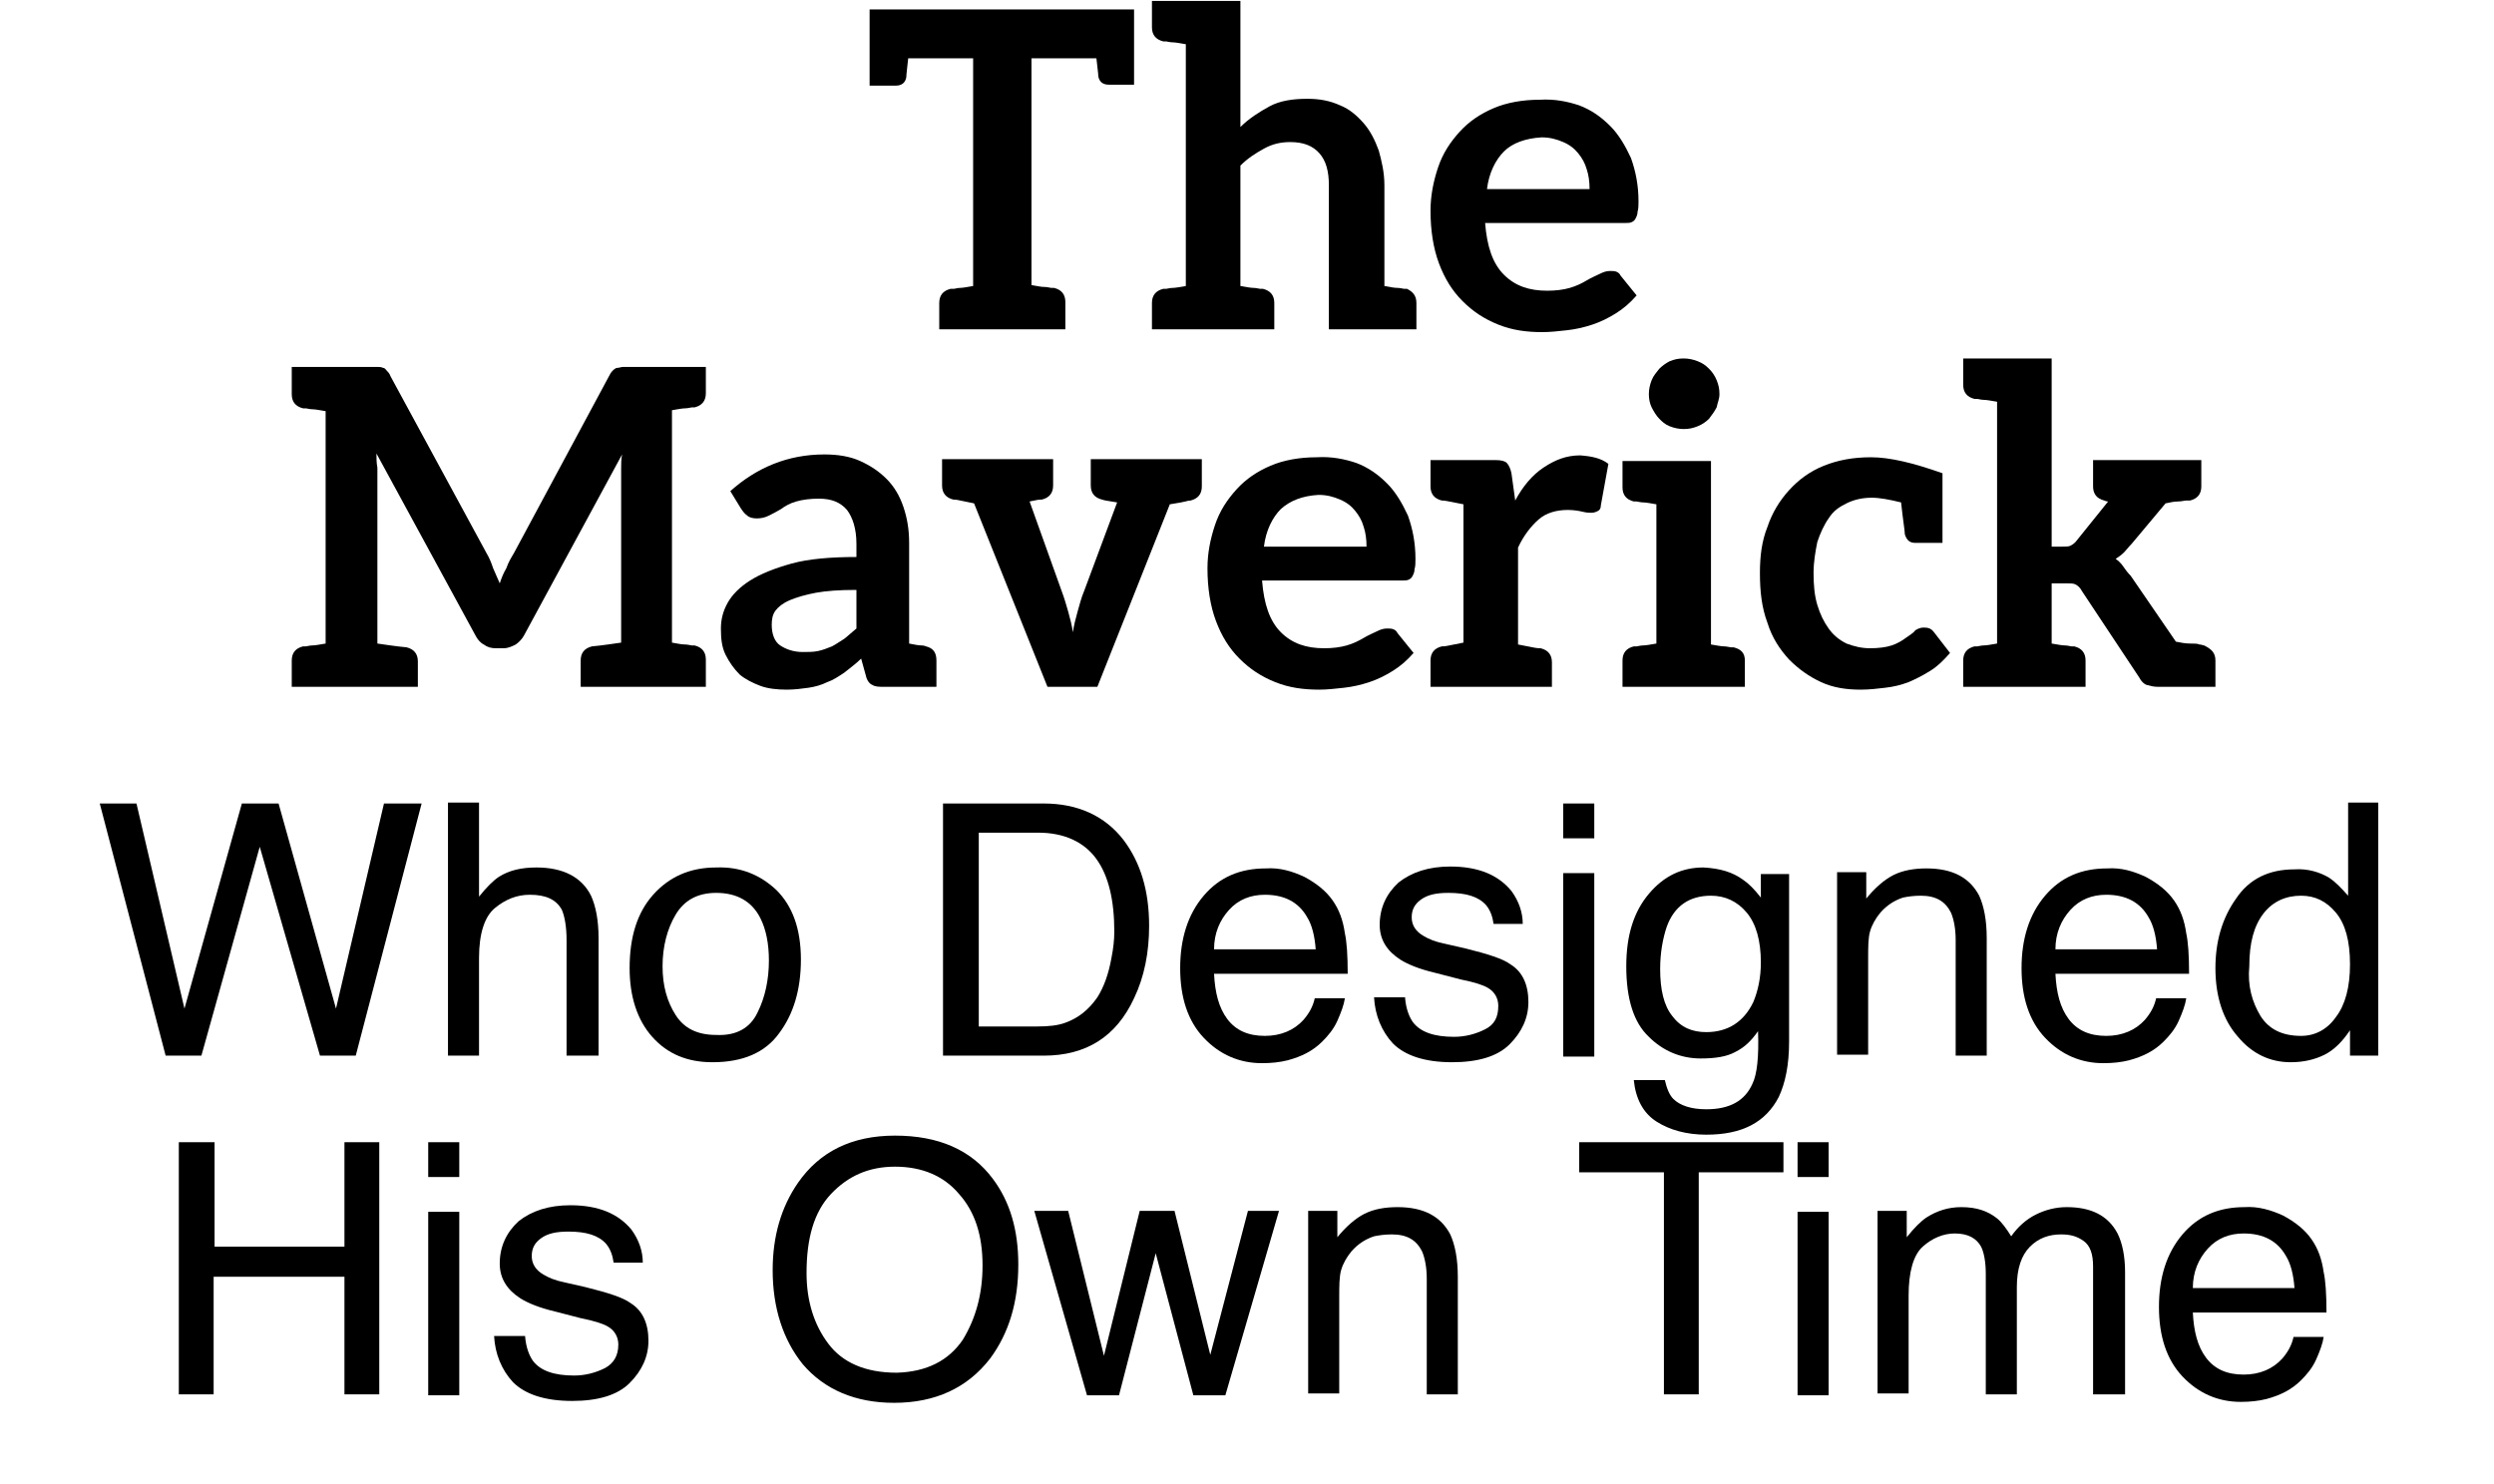
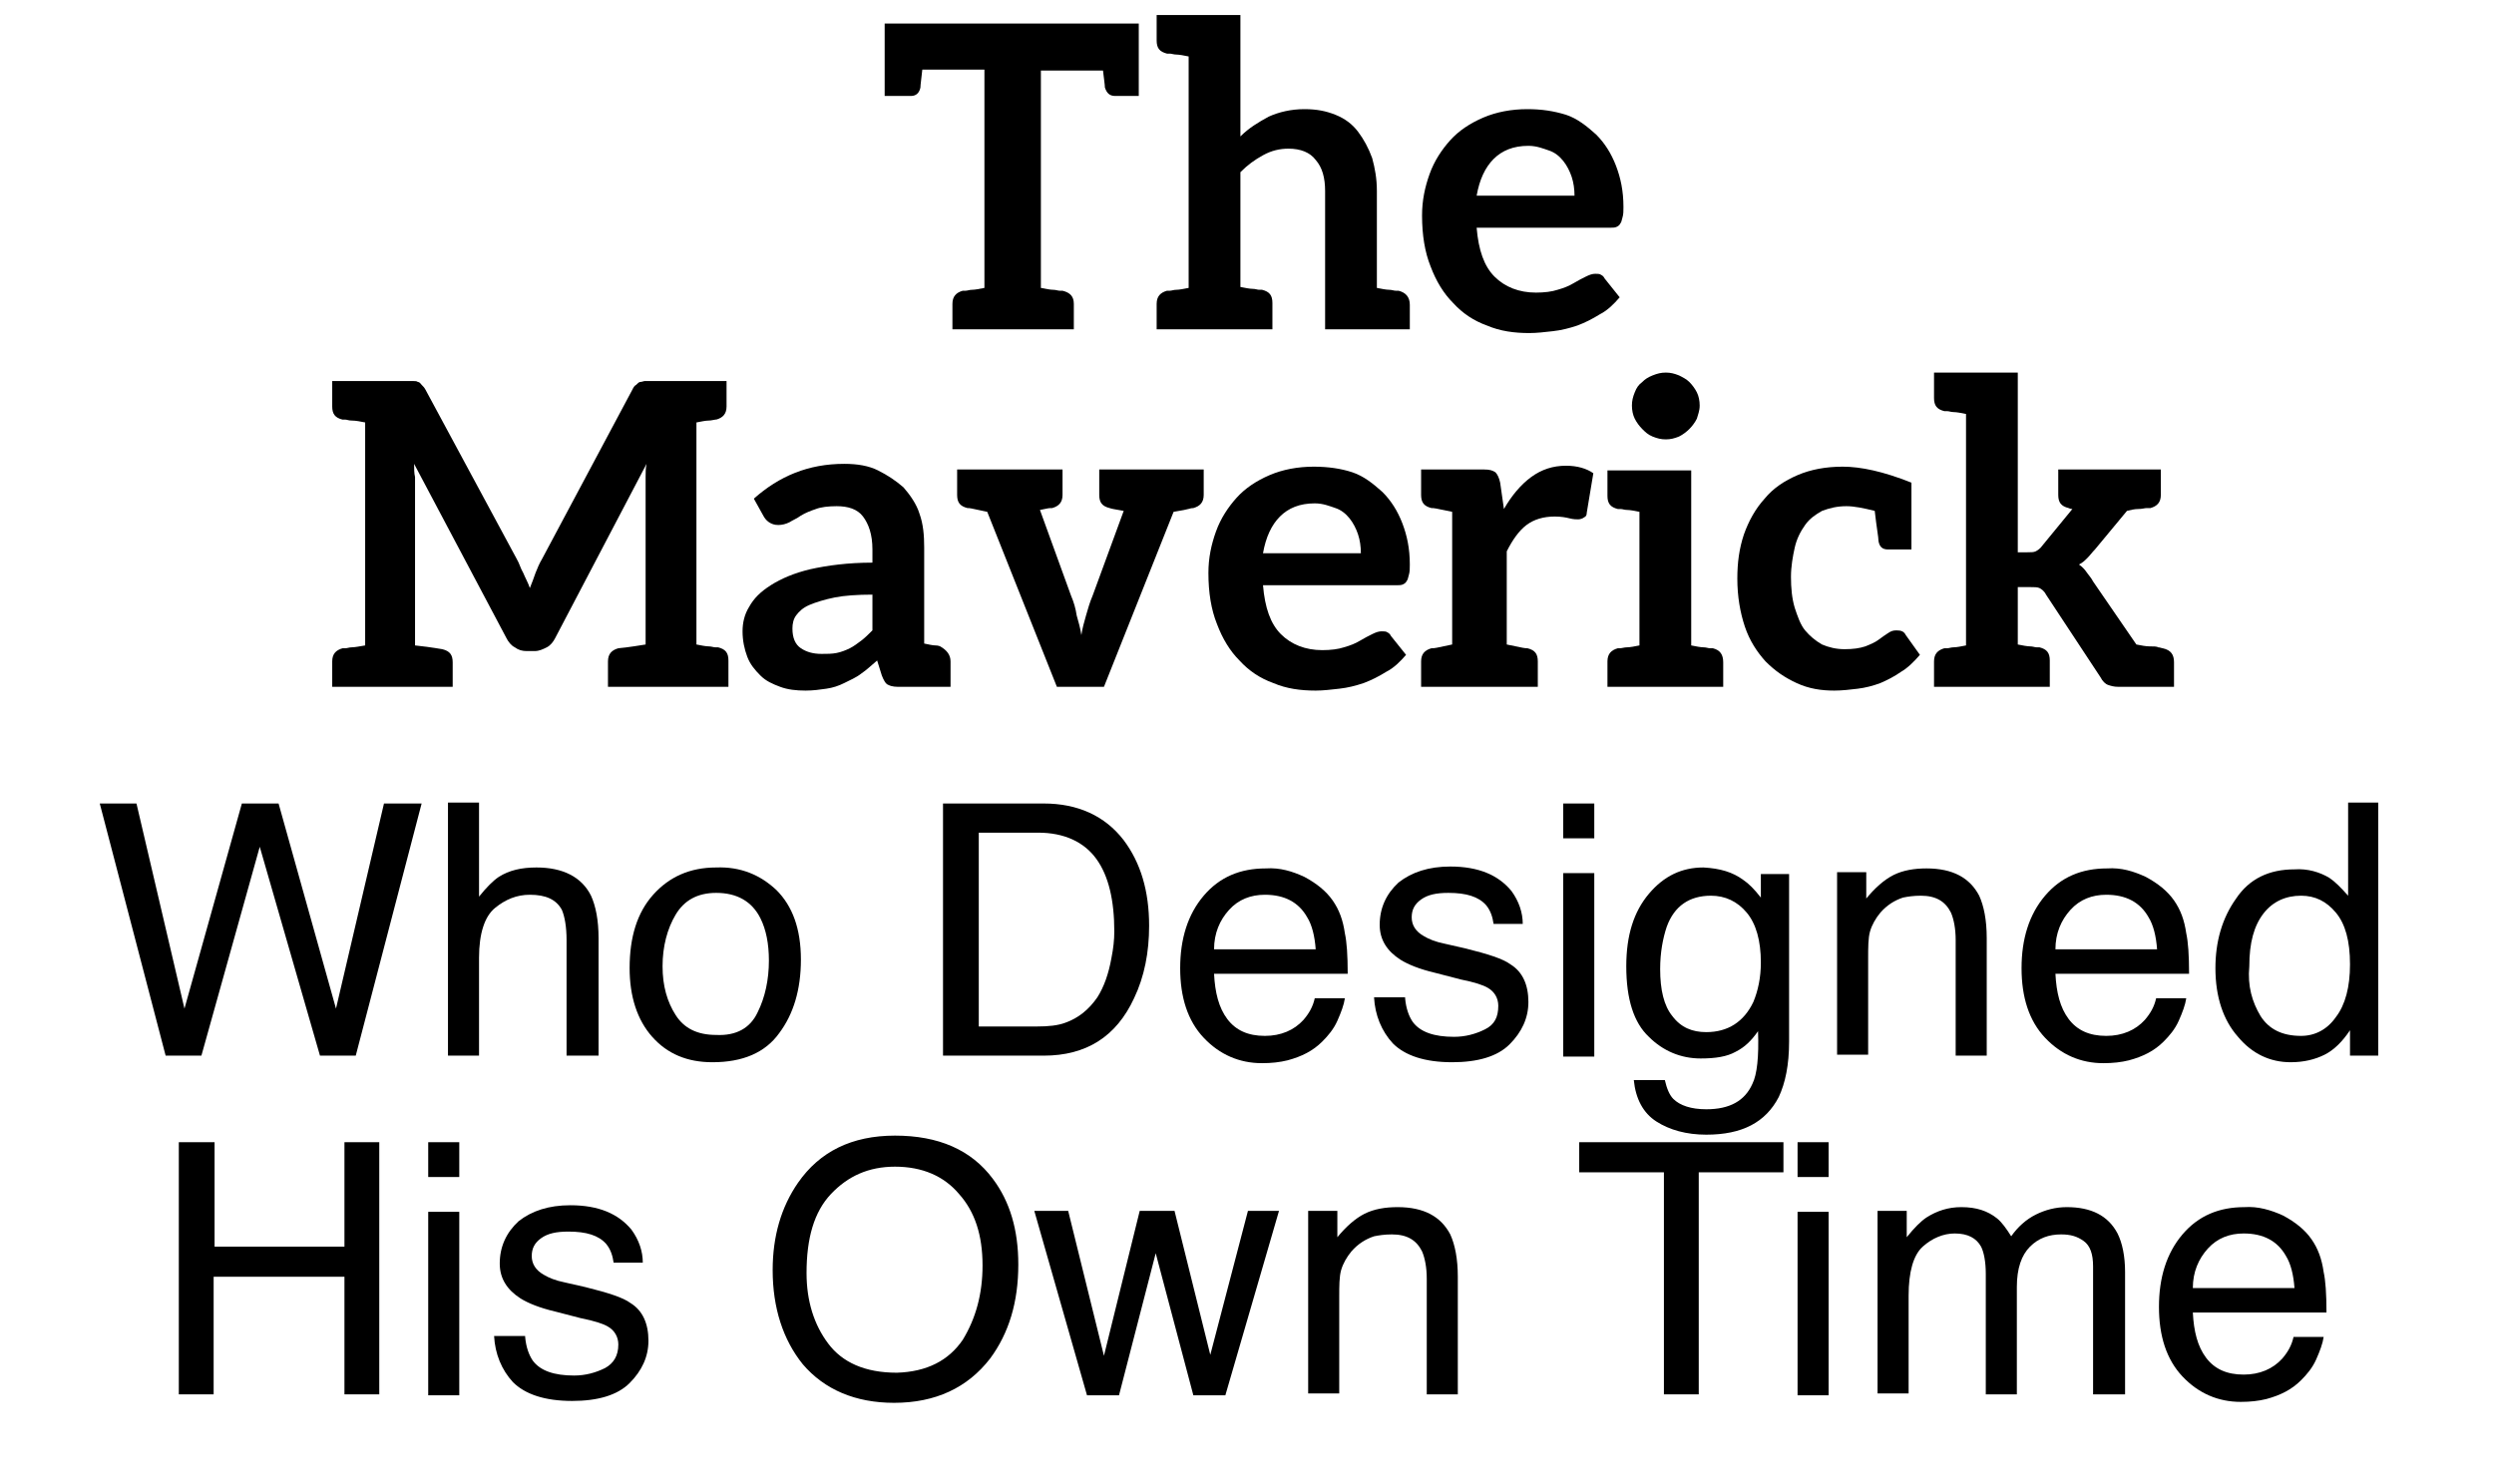
<svg xmlns="http://www.w3.org/2000/svg" version="1.1" id="Layer_1" x="0px" y="0px" viewBox="0 0 265 157.7" style="enable-background:new 0 0 265 157.7;" xml:space="preserve">
  <g>
    <path d="M14.5,85.4l5.1,21.8l6.1-21.8h3.9l6.1,21.8l5.1-21.8h4l-7,26.8h-3.8L27.6,90l-6.2,22.2h-3.8l-7-26.8H14.5z" />
    <path d="M47.6,85.3h3.3v10c0.8-1,1.5-1.7,2.1-2.1c1.1-0.7,2.4-1,4-1c2.8,0,4.8,1,5.8,3c0.5,1.1,0.8,2.6,0.8,4.5v12.5h-3.4V99.9   c0-1.4-0.2-2.5-0.5-3.2c-0.6-1.1-1.7-1.6-3.4-1.6c-1.4,0-2.6,0.5-3.7,1.4s-1.7,2.7-1.7,5.3v10.4h-3.3V85.3z" />
    <path d="M82.5,94.6c1.7,1.7,2.6,4.1,2.6,7.4c0,3.2-0.8,5.8-2.3,7.8c-1.5,2.1-3.9,3.1-7.1,3.1c-2.7,0-4.8-0.9-6.4-2.7   c-1.6-1.8-2.4-4.3-2.4-7.3c0-3.3,0.8-5.9,2.5-7.8c1.7-1.9,3.9-2.9,6.7-2.9C78.7,92.1,80.8,93,82.5,94.6z M80.5,107.6   c0.8-1.6,1.2-3.5,1.2-5.5c0-1.8-0.3-3.3-0.9-4.5c-0.9-1.8-2.5-2.7-4.7-2.7c-2,0-3.4,0.8-4.3,2.3c-0.9,1.5-1.4,3.4-1.4,5.5   c0,2.1,0.5,3.8,1.4,5.2c0.9,1.4,2.3,2.1,4.3,2.1C78.2,110.1,79.7,109.3,80.5,107.6z" />
    <path d="M100.2,85.4h10.7c3.6,0,6.5,1.3,8.5,3.9c1.8,2.4,2.7,5.4,2.7,9.1c0,2.8-0.5,5.4-1.6,7.7c-1.9,4.1-5.1,6.1-9.6,6.1h-10.7   V85.4z M110.2,109.1c1.2,0,2.2-0.1,3-0.4c1.4-0.5,2.5-1.4,3.4-2.7c0.7-1.1,1.2-2.5,1.5-4.2c0.2-1,0.3-1.9,0.3-2.8   c0-3.3-0.6-5.9-1.9-7.7c-1.3-1.8-3.4-2.8-6.2-2.8h-6.3v20.6H110.2z" />
    <path d="M138.6,93.2c1.3,0.7,2.3,1.5,3,2.5c0.7,1,1.1,2.1,1.3,3.5c0.2,0.9,0.3,2.3,0.3,4.3H129c0.1,2,0.5,3.6,1.4,4.8   c0.9,1.2,2.2,1.8,4,1.8c1.7,0,3.1-0.6,4.1-1.7c0.6-0.7,1-1.4,1.2-2.3h3.2c-0.1,0.7-0.4,1.5-0.8,2.4s-1,1.6-1.6,2.2   c-1,1-2.2,1.6-3.7,2c-0.8,0.2-1.7,0.3-2.7,0.3c-2.4,0-4.5-0.9-6.2-2.7s-2.5-4.3-2.5-7.4c0-3.1,0.8-5.7,2.5-7.7   c1.7-2,3.9-2.9,6.6-2.9C136,92.2,137.3,92.6,138.6,93.2z M139.8,100.9c-0.1-1.4-0.4-2.6-0.9-3.4c-0.9-1.6-2.4-2.4-4.5-2.4   c-1.5,0-2.8,0.5-3.8,1.6c-1,1.1-1.6,2.5-1.6,4.2H139.8z" />
    <path d="M149.3,106.1c0.1,1.1,0.4,1.9,0.8,2.5c0.8,1.1,2.3,1.6,4.4,1.6c1.2,0,2.3-0.3,3.3-0.8s1.4-1.3,1.4-2.5   c0-0.8-0.4-1.5-1.1-1.9c-0.5-0.3-1.4-0.6-2.9-0.9l-2.7-0.7c-1.7-0.4-2.9-0.9-3.7-1.4c-1.4-0.9-2.2-2.1-2.2-3.7c0-1.8,0.7-3.3,2-4.5   c1.4-1.1,3.2-1.7,5.5-1.7c3,0,5.1,0.9,6.5,2.6c0.8,1.1,1.2,2.3,1.2,3.5h-3.1c-0.1-0.7-0.3-1.4-0.8-2c-0.8-0.9-2.1-1.3-4-1.3   c-1.3,0-2.2,0.2-2.9,0.7s-1,1.1-1,1.9c0,0.8,0.4,1.5,1.3,2c0.5,0.3,1.2,0.6,2.2,0.8l2.2,0.5c2.4,0.6,4,1.1,4.8,1.7   c1.3,0.8,1.9,2.2,1.9,4c0,1.7-0.7,3.2-2,4.5c-1.3,1.3-3.4,1.9-6.1,1.9c-2.9,0-5-0.7-6.3-2c-1.2-1.3-1.9-3-2-4.9H149.3z" />
    <path d="M166.1,85.4h3.3v3.7h-3.3V85.4z M166.1,92.8h3.3v19.5h-3.3V92.8z" />
    <path d="M185.2,93.5c0.6,0.4,1.2,1,1.9,1.9v-2.5h3v17.8c0,2.5-0.4,4.4-1.1,5.9c-1.4,2.7-3.9,4-7.7,4c-2.1,0-3.9-0.5-5.3-1.4   c-1.4-0.9-2.2-2.4-2.4-4.4h3.3c0.2,0.9,0.5,1.6,0.9,2c0.7,0.7,1.9,1.1,3.5,1.1c2.5,0,4.1-0.9,4.9-2.7c0.5-1,0.7-2.9,0.6-5.6   c-0.7,1-1.4,1.7-2.4,2.2c-0.9,0.5-2.1,0.7-3.7,0.7c-2.1,0-4-0.8-5.5-2.3c-1.6-1.5-2.4-4-2.4-7.5c0-3.3,0.8-5.8,2.4-7.7   s3.5-2.8,5.8-2.8C182.8,92.3,184.1,92.7,185.2,93.5z M185.6,97c-1-1.2-2.3-1.8-3.8-1.8c-2.3,0-3.9,1.1-4.7,3.3   c-0.4,1.2-0.7,2.7-0.7,4.5c0,2.2,0.4,3.9,1.3,5c0.9,1.2,2.1,1.7,3.6,1.7c2.3,0,4-1.1,5-3.2c0.5-1.2,0.8-2.6,0.8-4.2   C187.1,100,186.6,98.2,185.6,97z" />
    <path d="M195.2,92.7h3.1v2.8c0.9-1.1,1.9-2,2.9-2.5c1-0.5,2.2-0.7,3.5-0.7c2.8,0,4.6,1,5.6,2.9c0.5,1.1,0.8,2.6,0.8,4.5v12.5h-3.3   V99.9c0-1.2-0.2-2.2-0.5-2.9c-0.6-1.2-1.6-1.8-3.2-1.8c-0.8,0-1.4,0.1-1.9,0.2c-0.9,0.3-1.7,0.8-2.4,1.6c-0.5,0.6-0.9,1.3-1.1,2   c-0.2,0.7-0.2,1.7-0.2,2.9v10.2h-3.3V92.7z" />
    <path d="M228,93.2c1.3,0.7,2.3,1.5,3,2.5c0.7,1,1.1,2.1,1.3,3.5c0.2,0.9,0.3,2.3,0.3,4.3h-14.2c0.1,2,0.5,3.6,1.4,4.8   c0.9,1.2,2.2,1.8,4,1.8c1.7,0,3.1-0.6,4.1-1.7c0.6-0.7,1-1.4,1.2-2.3h3.2c-0.1,0.7-0.4,1.5-0.8,2.4s-1,1.6-1.6,2.2   c-1,1-2.2,1.6-3.7,2c-0.8,0.2-1.7,0.3-2.7,0.3c-2.4,0-4.5-0.9-6.2-2.7c-1.7-1.8-2.5-4.3-2.5-7.4c0-3.1,0.8-5.7,2.5-7.7   c1.7-2,3.9-2.9,6.6-2.9C225.4,92.2,226.7,92.6,228,93.2z M229.2,100.9c-0.1-1.4-0.4-2.6-0.9-3.4c-0.9-1.6-2.4-2.4-4.5-2.4   c-1.5,0-2.8,0.5-3.8,1.6c-1,1.1-1.6,2.5-1.6,4.2H229.2z" />
    <path d="M247.5,93.3c0.6,0.4,1.2,1,2,1.9v-9.9h3.2v26.9h-3v-2.7c-0.8,1.2-1.7,2.1-2.7,2.6c-1,0.5-2.2,0.8-3.6,0.8   c-2.2,0-4.1-0.9-5.6-2.7c-1.6-1.8-2.4-4.3-2.4-7.3c0-2.8,0.7-5.3,2.2-7.4c1.4-2.1,3.5-3.1,6.2-3.1   C245.2,92.3,246.5,92.7,247.5,93.3z M240.2,108c0.9,1.4,2.3,2.1,4.3,2.1c1.5,0,2.8-0.7,3.7-2c1-1.3,1.5-3.2,1.5-5.6   c0-2.5-0.5-4.3-1.5-5.5c-1-1.2-2.2-1.8-3.7-1.8c-1.6,0-3,0.6-4,1.9c-1,1.3-1.5,3.1-1.5,5.6C238.8,104.8,239.3,106.5,240.2,108z" />
    <path d="M19.1,121.4h3.7v11.1h13.8v-11.1h3.7v26.8h-3.7v-12.5H22.7v12.5h-3.7V121.4z" />
    <path d="M45.5,121.4h3.3v3.7h-3.3V121.4z M45.5,128.8h3.3v19.5h-3.3V128.8z" />
    <path d="M55.8,142.1c0.1,1.1,0.4,1.9,0.8,2.5c0.8,1.1,2.3,1.6,4.4,1.6c1.2,0,2.3-0.3,3.3-0.8c0.9-0.5,1.4-1.3,1.4-2.5   c0-0.8-0.4-1.5-1.1-1.9c-0.5-0.3-1.4-0.6-2.9-0.9l-2.7-0.7c-1.7-0.4-2.9-0.9-3.7-1.4c-1.4-0.9-2.2-2.1-2.2-3.7c0-1.8,0.7-3.3,2-4.5   c1.4-1.1,3.2-1.7,5.5-1.7c3,0,5.1,0.9,6.5,2.6c0.8,1.1,1.2,2.3,1.2,3.5h-3.1c-0.1-0.7-0.3-1.4-0.8-2c-0.8-0.9-2.1-1.3-4-1.3   c-1.3,0-2.2,0.2-2.9,0.7c-0.7,0.5-1,1.1-1,1.9c0,0.8,0.4,1.5,1.3,2c0.5,0.3,1.2,0.6,2.2,0.8l2.2,0.5c2.4,0.6,4,1.1,4.8,1.7   c1.3,0.8,1.9,2.2,1.9,4c0,1.7-0.7,3.2-2,4.5s-3.4,1.9-6.1,1.9c-2.9,0-5-0.7-6.3-2c-1.2-1.3-1.9-3-2-4.9H55.8z" />
    <path d="M105.5,125.3c1.8,2.4,2.7,5.4,2.7,9.1c0,4-1,7.3-3,10c-2.4,3.1-5.8,4.7-10.2,4.7c-4.1,0-7.4-1.4-9.7-4.1   c-2.1-2.6-3.2-6-3.2-10c0-3.6,0.9-6.7,2.7-9.3c2.3-3.3,5.7-5,10.3-5C99.7,120.7,103.2,122.2,105.5,125.3z M102.3,142.4   c1.4-2.3,2.1-4.9,2.1-7.9c0-3.2-0.8-5.7-2.5-7.6c-1.6-1.9-3.9-2.9-6.8-2.9c-2.8,0-5,1-6.8,2.9c-1.8,1.9-2.6,4.7-2.6,8.4   c0,3,0.8,5.5,2.3,7.5c1.5,2,3.9,3.1,7.3,3.1C98.5,145.8,100.8,144.6,102.3,142.4z" />
    <path d="M113.5,128.7l3.8,15.4l3.8-15.4h3.7l3.8,15.3l4-15.3h3.3l-5.7,19.6h-3.4l-4-15.1l-3.9,15.1h-3.4l-5.6-19.6H113.5z" />
    <path d="M139,128.7h3.1v2.8c0.9-1.1,1.9-2,2.9-2.5c1-0.5,2.2-0.7,3.5-0.7c2.8,0,4.6,1,5.6,2.9c0.5,1.1,0.8,2.6,0.8,4.5v12.5h-3.3   v-12.3c0-1.2-0.2-2.2-0.5-2.9c-0.6-1.2-1.6-1.8-3.2-1.8c-0.8,0-1.4,0.1-1.9,0.2c-0.9,0.3-1.7,0.8-2.4,1.6c-0.5,0.6-0.9,1.3-1.1,2   c-0.2,0.7-0.2,1.7-0.2,2.9v10.2H139V128.7z" />
    <path d="M189.5,121.4v3.2h-9v23.6h-3.7v-23.6h-9v-3.2H189.5z" />
    <path d="M191,121.4h3.3v3.7H191V121.4z M191,128.8h3.3v19.5H191V128.8z" />
    <path d="M199.3,128.7h3.3v2.8c0.8-1,1.5-1.7,2.1-2.1c1.1-0.7,2.3-1.1,3.7-1.1c1.6,0,2.8,0.4,3.8,1.2c0.5,0.4,1,1.1,1.5,1.9   c0.7-1,1.6-1.8,2.6-2.3c1-0.5,2.1-0.8,3.3-0.8c2.6,0,4.4,0.9,5.4,2.8c0.5,1,0.8,2.4,0.8,4.1v13h-3.4v-13.6c0-1.3-0.3-2.2-1-2.7   c-0.7-0.5-1.4-0.7-2.4-0.7c-1.3,0-2.4,0.4-3.3,1.3c-0.9,0.9-1.4,2.3-1.4,4.3v11.4h-3.3v-12.8c0-1.3-0.2-2.3-0.5-2.9   c-0.5-0.9-1.4-1.4-2.8-1.4c-1.2,0-2.4,0.5-3.4,1.4s-1.5,2.7-1.5,5.2v10.4h-3.3V128.7z" />
    <path d="M242.6,129.2c1.3,0.7,2.3,1.5,3,2.5c0.7,1,1.1,2.1,1.3,3.5c0.2,0.9,0.3,2.3,0.3,4.3h-14.2c0.1,2,0.5,3.6,1.4,4.8   c0.9,1.2,2.2,1.8,4,1.8c1.7,0,3.1-0.6,4.1-1.7c0.6-0.7,1-1.4,1.2-2.3h3.2c-0.1,0.7-0.4,1.5-0.8,2.4s-1,1.6-1.6,2.2   c-1,1-2.2,1.6-3.7,2c-0.8,0.2-1.7,0.3-2.7,0.3c-2.4,0-4.5-0.9-6.2-2.7c-1.7-1.8-2.5-4.3-2.5-7.4c0-3.1,0.8-5.7,2.5-7.7   c1.7-2,3.9-2.9,6.6-2.9C239.9,128.2,241.3,128.6,242.6,129.2z M243.8,136.9c-0.1-1.4-0.4-2.6-0.9-3.4c-0.9-1.6-2.4-2.4-4.5-2.4   c-1.5,0-2.8,0.5-3.8,1.6c-1,1.1-1.6,2.5-1.6,4.2H243.8z" />
  </g>
  <g>
    <g>
-       <path d="M120.5,1v8h-0.2h-0.6h-1.9c-0.6,0-1-0.3-1.1-0.9c0-0.3-0.1-0.9-0.2-1.9h-6.9v24.1c0.6,0.1,1,0.2,1.4,0.2    c0.3,0,0.6,0.1,0.7,0.1s0.2,0,0.3,0c0.8,0.2,1.2,0.7,1.2,1.5V35h-3.6h-6.3h-3.5v-2.8c0-0.8,0.4-1.3,1.2-1.5c0,0,0.1,0,0.3,0    s0.4-0.1,0.7-0.1c0.3,0,0.8-0.1,1.4-0.2V6.2h-6.9c-0.1,1-0.2,1.7-0.2,2c-0.1,0.6-0.5,0.9-1.1,0.9h-2h-0.6h-0.2V1H93h0h26.7H120.5z    " />
-       <path d="M150.5,32.2V35H147h-5.8V19.7c0-1.5-0.3-2.6-1-3.4c-0.7-0.8-1.7-1.2-3.1-1.2c-1,0-1.9,0.2-2.8,0.7c-0.9,0.5-1.7,1-2.5,1.8    v12.8c0.6,0.1,1.1,0.2,1.4,0.2c0.3,0,0.6,0.1,0.7,0.1c0.1,0,0.2,0,0.3,0c0.8,0.2,1.2,0.7,1.2,1.5V35h-3.6H126h-3.6v-2.8    c0-0.8,0.4-1.3,1.2-1.5c0,0,0.1,0,0.3,0c0.1,0,0.4-0.1,0.7-0.1c0.3,0,0.8-0.1,1.4-0.2V4.7c-0.6-0.1-1.1-0.2-1.4-0.2    s-0.6-0.1-0.7-0.1c-0.1,0-0.2,0-0.3,0c-0.8-0.2-1.2-0.7-1.2-1.5V0.1h3.6h5.8v13.4c0.9-0.9,2-1.6,3.1-2.2c1.1-0.6,2.5-0.8,4-0.8    c1.3,0,2.4,0.2,3.5,0.7c1,0.4,1.8,1.1,2.5,1.9c0.7,0.8,1.2,1.8,1.6,2.9c0.3,1.1,0.6,2.3,0.6,3.7v10.7c0.6,0.1,1,0.2,1.4,0.2    c0.3,0,0.6,0.1,0.7,0.1c0.1,0,0.2,0,0.3,0C150.1,31,150.5,31.4,150.5,32.2z" />
-       <path d="M167.8,11.2c1.3,0.5,2.3,1.2,3.3,2.2c0.9,0.9,1.6,2.1,2.2,3.4c0.5,1.4,0.8,2.9,0.8,4.6c0,0.4,0,0.8-0.1,1.1    c0,0.3-0.1,0.5-0.2,0.7c-0.1,0.2-0.2,0.3-0.4,0.4c-0.2,0.1-0.4,0.1-0.7,0.1h-14.9c0.2,2.5,0.8,4.3,2,5.5c1.2,1.2,2.7,1.7,4.6,1.7    c0.9,0,1.7-0.1,2.4-0.3c0.7-0.2,1.3-0.5,1.8-0.8c0.5-0.3,1-0.5,1.4-0.7c0.4-0.2,0.7-0.3,1.1-0.3c0.2,0,0.5,0,0.7,0.1    c0.2,0.1,0.3,0.2,0.4,0.4l1.7,2.1c-0.7,0.8-1.4,1.4-2.2,1.9s-1.6,0.9-2.5,1.2c-0.9,0.3-1.8,0.5-2.7,0.6c-0.9,0.1-1.8,0.2-2.6,0.2    c-1.7,0-3.2-0.2-4.7-0.8c-1.5-0.6-2.7-1.4-3.8-2.5s-1.9-2.4-2.5-4c-0.6-1.6-0.9-3.5-0.9-5.6c0-1.6,0.3-3.1,0.8-4.6    c0.5-1.5,1.3-2.7,2.3-3.8s2.2-1.9,3.6-2.5c1.4-0.6,3.1-0.9,4.9-0.9C165.2,10.5,166.6,10.8,167.8,11.2z M159.8,16.1    c-0.9,0.9-1.6,2.3-1.8,4h10.9c0-0.8-0.1-1.5-0.3-2.1c-0.2-0.7-0.5-1.2-0.9-1.7c-0.4-0.5-0.9-0.9-1.6-1.2c-0.7-0.3-1.4-0.5-2.3-0.5    C162.1,14.7,160.7,15.2,159.8,16.1z" />
-       <path d="M73.5,43.3c-0.1,0-0.4,0.1-0.7,0.1c-0.3,0-0.8,0.1-1.4,0.2v24.7c0.6,0.1,1,0.2,1.4,0.2c0.3,0,0.6,0.1,0.7,0.1s0.2,0,0.3,0    c0.8,0.2,1.2,0.7,1.2,1.5V73h-3.5h-5.6h-4.2v-2.8c0-0.8,0.4-1.3,1.2-1.5c0.1,0,1.1-0.1,3.1-0.4V51.1c0-0.4,0-0.8,0-1.3    c0-0.5,0-1,0.1-1.5L55.7,67.5c-0.2,0.4-0.6,0.8-0.9,1c-0.4,0.2-0.8,0.4-1.3,0.4h-0.8c-0.5,0-0.9-0.1-1.3-0.4    c-0.4-0.2-0.7-0.6-0.9-1L40,48.2c0,0.5,0,1,0.1,1.5c0,0.5,0,0.9,0,1.4v17.3c2,0.3,3,0.4,3.1,0.4c0.8,0.2,1.2,0.7,1.2,1.5V73h-4.2    h-5.5H31v-2.8c0-0.8,0.4-1.3,1.2-1.5c0,0,0.1,0,0.3,0c0.1,0,0.4-0.1,0.7-0.1c0.3,0,0.8-0.1,1.4-0.2V43.7c-0.6-0.1-1.1-0.2-1.4-0.2    c-0.3,0-0.6-0.1-0.7-0.1c-0.1,0-0.2,0-0.3,0c-0.8-0.2-1.2-0.7-1.2-1.5V39h3.6h4.7c0.3,0,0.6,0,0.8,0s0.4,0,0.6,0.1    c0.2,0,0.3,0.2,0.4,0.3c0.1,0.1,0.3,0.3,0.4,0.6l10.2,18.8c0.3,0.5,0.5,1,0.7,1.6c0.2,0.5,0.5,1.1,0.7,1.6    c0.2-0.6,0.4-1.1,0.7-1.6c0.2-0.6,0.5-1.1,0.8-1.6l10.1-18.8c0.1-0.2,0.2-0.4,0.4-0.6c0.1-0.1,0.3-0.3,0.5-0.3s0.4-0.1,0.6-0.1    s0.4,0,0.7,0h4.8H75v2.8c0,0.8-0.4,1.3-1.2,1.5C73.7,43.3,73.6,43.3,73.5,43.3z" />
-       <path d="M99.5,70.2V73h-3H96h-2c-0.6,0-1,0-1.3-0.2c-0.3-0.1-0.6-0.5-0.7-1L91.5,70c-0.6,0.6-1.2,1-1.8,1.5    c-0.6,0.4-1.2,0.8-1.8,1c-0.6,0.3-1.3,0.5-2,0.6c-0.7,0.1-1.5,0.2-2.3,0.2c-1,0-2-0.1-2.8-0.4c-0.8-0.3-1.6-0.7-2.2-1.2    c-0.6-0.6-1.1-1.3-1.5-2.1s-0.5-1.7-0.5-2.8c0-0.9,0.2-1.8,0.7-2.7c0.5-0.9,1.3-1.7,2.4-2.4s2.6-1.3,4.4-1.8    c1.8-0.5,4.2-0.7,6.9-0.7v-1.4c0-1.6-0.4-2.8-1-3.6c-0.7-0.8-1.6-1.2-3-1.2c-0.9,0-1.7,0.1-2.4,0.3s-1.2,0.5-1.6,0.8    c-0.5,0.3-0.9,0.5-1.3,0.7s-0.8,0.3-1.3,0.3c-0.4,0-0.8-0.1-1-0.3c-0.3-0.2-0.5-0.5-0.7-0.8l-1.1-1.8c2.8-2.5,6.1-3.9,10-3.9    c1.4,0,2.7,0.2,3.8,0.7c1.1,0.5,2,1.1,2.8,1.9c0.8,0.8,1.4,1.8,1.8,3s0.6,2.4,0.6,3.8v10.7c0.5,0.1,1,0.2,1.3,0.2    c0.3,0,0.5,0.1,0.5,0.1C99.2,68.9,99.5,69.4,99.5,70.2z M90.9,62.7c-1.7,0-3.1,0.1-4.2,0.3s-2.1,0.5-2.8,0.8    c-0.7,0.3-1.2,0.7-1.5,1.1c-0.3,0.4-0.4,0.9-0.4,1.5c0,1,0.3,1.8,0.9,2.2c0.6,0.4,1.4,0.7,2.4,0.7c0.6,0,1.1,0,1.6-0.1    c0.5-0.1,1-0.3,1.5-0.5c0.4-0.2,0.8-0.5,1.3-0.8c0.4-0.3,0.8-0.7,1.3-1.1V62.7z" />
-       <path d="M127.7,48.9v2.8c0,0.8-0.4,1.3-1.2,1.5c-0.4,0-0.2,0.1-2.2,0.4L116.6,73h-5.3l-7.8-19.5c-2-0.4-1.8-0.4-2.2-0.4    c-0.8-0.2-1.2-0.7-1.2-1.5v-2.8h1.6h4.8h5.4v2.8c0,0.8-0.4,1.3-1.2,1.5c-0.3,0-0.4,0-1.3,0.2l3.4,9.5c0.3,0.8,0.5,1.5,0.7,2.2    s0.4,1.5,0.5,2.2c0.1-0.7,0.3-1.5,0.5-2.2c0.2-0.7,0.4-1.5,0.7-2.2l3.5-9.4c-1.2-0.2-1.3-0.2-1.6-0.3c-0.8-0.2-1.2-0.7-1.2-1.5    v-2.8h5.6h4.6H127.7z" />
-       <path d="M144.1,49.2c1.3,0.5,2.3,1.2,3.3,2.2c0.9,0.9,1.6,2.1,2.2,3.4c0.5,1.4,0.8,2.9,0.8,4.6c0,0.4,0,0.8-0.1,1.1    c0,0.3-0.1,0.5-0.2,0.7c-0.1,0.2-0.2,0.3-0.4,0.4c-0.2,0.1-0.4,0.1-0.7,0.1h-14.9c0.2,2.5,0.8,4.3,2,5.5c1.2,1.2,2.7,1.7,4.6,1.7    c0.9,0,1.7-0.1,2.4-0.3c0.7-0.2,1.3-0.5,1.8-0.8c0.5-0.3,1-0.5,1.4-0.7c0.4-0.2,0.7-0.3,1.1-0.3c0.2,0,0.5,0,0.7,0.1    c0.2,0.1,0.3,0.2,0.4,0.4l1.7,2.1c-0.7,0.8-1.4,1.4-2.2,1.9c-0.8,0.5-1.6,0.9-2.5,1.2c-0.9,0.3-1.8,0.5-2.7,0.6    c-0.9,0.1-1.8,0.2-2.6,0.2c-1.7,0-3.2-0.2-4.7-0.8c-1.5-0.6-2.7-1.4-3.8-2.5s-1.9-2.4-2.5-4c-0.6-1.6-0.9-3.5-0.9-5.6    c0-1.6,0.3-3.1,0.8-4.6c0.5-1.5,1.3-2.7,2.3-3.8c1-1.1,2.2-1.9,3.6-2.5s3.1-0.9,4.9-0.9C141.5,48.5,142.9,48.8,144.1,49.2z     M136.1,54.1c-0.9,0.9-1.6,2.3-1.8,4h10.9c0-0.8-0.1-1.5-0.3-2.1c-0.2-0.7-0.5-1.2-0.9-1.7c-0.4-0.5-0.9-0.9-1.6-1.2    c-0.7-0.3-1.4-0.5-2.3-0.5C138.4,52.7,137.1,53.2,136.1,54.1z" />
-       <path d="M170.9,49.3l-0.8,4.4c0,0.3-0.1,0.5-0.3,0.6s-0.4,0.2-0.7,0.2c-0.2,0-0.5,0-0.9-0.1c-0.4-0.1-1-0.2-1.6-0.2    c-1.2,0-2.3,0.3-3.1,1c-0.8,0.7-1.6,1.7-2.2,3v10.3c2,0.4,2,0.4,2.4,0.4c0.8,0.2,1.2,0.7,1.2,1.5V73h-3.5h-5.8H152v-2.8    c0-0.8,0.4-1.3,1.2-1.5c0.4,0,0.3,0,2.3-0.4V53.6c-2-0.4-2-0.4-2.3-0.4c-0.8-0.2-1.2-0.7-1.2-1.5v-2.8h3.5h3.4    c0.6,0,1,0.1,1.2,0.3c0.2,0.2,0.4,0.6,0.5,1.1l0.4,2.9c0.8-1.5,1.8-2.7,3-3.5c1.2-0.8,2.4-1.3,3.9-1.3    C169.2,48.5,170.1,48.7,170.9,49.3z" />
-       <path d="M185.4,70.2V73h-3.6H176h-3.6v-2.8c0-0.8,0.4-1.3,1.2-1.5c0,0,0.1,0,0.3,0c0.1,0,0.4-0.1,0.7-0.1c0.3,0,0.8-0.1,1.4-0.2    V53.6c-0.6-0.1-1.1-0.2-1.4-0.2c-0.3,0-0.6-0.1-0.7-0.1c-0.1,0-0.2,0-0.3,0c-0.8-0.2-1.2-0.7-1.2-1.5v-2.8h3.6h5.8v19.5    c0.6,0.1,1.1,0.2,1.4,0.2c0.3,0,0.6,0.1,0.7,0.1c0.1,0,0.2,0,0.3,0C185,69,185.4,69.4,185.4,70.2z M182.4,43.3    c-0.2,0.4-0.5,0.8-0.8,1.2c-0.3,0.3-0.7,0.6-1.2,0.8c-0.5,0.2-0.9,0.3-1.5,0.3c-0.5,0-1-0.1-1.5-0.3c-0.5-0.2-0.8-0.5-1.1-0.8    c-0.3-0.3-0.6-0.8-0.8-1.2c-0.2-0.4-0.3-0.9-0.3-1.4c0-0.5,0.1-1,0.3-1.5c0.2-0.5,0.5-0.8,0.8-1.2c0.3-0.3,0.7-0.6,1.1-0.8    c0.5-0.2,0.9-0.3,1.5-0.3c0.5,0,1,0.1,1.5,0.3c0.5,0.2,0.8,0.4,1.2,0.8c0.3,0.3,0.6,0.7,0.8,1.2c0.2,0.5,0.3,0.9,0.3,1.5    C182.7,42.4,182.5,42.8,182.4,43.3z" />
-       <path d="M207.2,69.4c-0.7,0.8-1.3,1.4-2.1,1.9c-0.8,0.5-1.6,0.9-2.3,1.2c-0.8,0.3-1.6,0.5-2.5,0.6c-0.8,0.1-1.7,0.2-2.6,0.2    c-1.5,0-2.9-0.2-4.2-0.8c-1.3-0.6-2.4-1.4-3.4-2.4c-1-1.1-1.8-2.3-2.3-3.9c-0.6-1.6-0.8-3.3-0.8-5.3c0-1.8,0.2-3.4,0.8-4.9    c0.5-1.5,1.3-2.8,2.3-3.9c1-1.1,2.2-2,3.7-2.6s3.1-0.9,5-0.9c2,0,4.5,0.6,7.6,1.7l0,7.4H206h-0.6h-1.9c-0.6,0-0.9-0.3-1.1-0.9    c0-0.4-0.2-1.5-0.4-3.4c-1.2-0.3-2.3-0.5-3.1-0.5c-1,0-1.9,0.2-2.7,0.6s-1.4,0.8-1.9,1.6c-0.5,0.7-0.9,1.6-1.2,2.5    c-0.2,1-0.4,2.1-0.4,3.3c0,1.3,0.1,2.4,0.4,3.4c0.3,1,0.7,1.8,1.2,2.5c0.5,0.7,1.1,1.2,1.9,1.6c0.8,0.3,1.6,0.5,2.5,0.5    c0.9,0,1.7-0.1,2.3-0.3c0.6-0.2,1.1-0.5,1.5-0.8c0.4-0.3,0.8-0.5,1-0.8c0.3-0.2,0.6-0.3,0.9-0.3c0.5,0,0.8,0.1,1.1,0.5L207.2,69.4    z" />
-       <path d="M235.4,70.2V73h-0.9h-2.6h-2.6c-0.5,0-0.8-0.1-1.2-0.2c-0.3-0.1-0.6-0.4-0.8-0.8l-6.1-9.2c-0.2-0.4-0.5-0.6-0.7-0.7    c-0.2-0.1-0.6-0.1-1.1-0.1H218v6.4c0.6,0.1,1.1,0.2,1.4,0.2c0.3,0,0.6,0.1,0.7,0.1c0.1,0,0.2,0,0.3,0c0.8,0.2,1.2,0.7,1.2,1.5V73    H218h-5.8h-3.6v-2.8c0-0.8,0.4-1.3,1.2-1.5c0,0,0.1,0,0.3,0c0.1,0,0.4-0.1,0.7-0.1c0.3,0,0.8-0.1,1.4-0.2V42.7    c-0.6-0.1-1.1-0.2-1.4-0.2s-0.6-0.1-0.7-0.1c-0.1,0-0.2,0-0.3,0c-0.8-0.2-1.2-0.7-1.2-1.5v-2.8h3.6h5.8v20h1.1    c0.4,0,0.7,0,0.9-0.1c0.2-0.1,0.5-0.3,0.7-0.6l3.3-4.1c-0.2,0-0.4-0.1-0.4-0.1c-0.8-0.2-1.2-0.7-1.2-1.5v-2.8h5.8v0    c0.2,0,0.3,0,0.5,0h5.2v2.8c0,0.8-0.4,1.3-1.2,1.5c-0.1,0-0.2,0-0.4,0c-0.2,0-0.5,0.1-0.9,0.1c-0.4,0-0.8,0.1-1.3,0.2l-3.6,4.3    c-0.3,0.3-0.6,0.7-0.8,0.9c-0.3,0.3-0.6,0.5-0.9,0.7c0.3,0.2,0.6,0.5,0.8,0.8c0.2,0.3,0.5,0.7,0.8,1l4.8,7c0.5,0.1,1,0.2,1.5,0.2    c0.5,0,0.8,0,1,0.1c0.2,0,0.4,0.1,0.5,0.1C235,69,235.4,69.4,235.4,70.2z" />
+       <path d="M121,2.5v7.7h-0.2h-0.5h-1.8c-0.6,0-0.9-0.3-1.1-0.9c0-0.3-0.1-0.9-0.2-1.8h-6.6v23.1c0.5,0.1,1,0.2,1.3,0.2    c0.3,0,0.5,0.1,0.7,0.1c0.1,0,0.2,0,0.3,0c0.8,0.2,1.2,0.6,1.2,1.4V35h-3.4h-6.1h-3.4v-2.7c0-0.8,0.4-1.2,1.1-1.4c0,0,0.1,0,0.3,0    s0.4-0.1,0.7-0.1s0.8-0.1,1.3-0.2V7.4h-6.6c-0.1,1-0.2,1.6-0.2,1.9c-0.1,0.5-0.4,0.9-1,0.9h-1.9h-0.5H94V2.5h0.7h0h25.6H121z" />
+       <path d="M149.8,32.4V35h-3.4h-5.6V20.3c0-1.4-0.3-2.5-1-3.3c-0.6-0.8-1.6-1.2-2.9-1.2c-0.9,0-1.8,0.2-2.7,0.7    c-0.9,0.5-1.6,1-2.4,1.8v12.2c0.5,0.1,1,0.2,1.3,0.2c0.3,0,0.5,0.1,0.7,0.1c0.1,0,0.2,0,0.3,0c0.8,0.2,1.1,0.6,1.1,1.4V35h-3.4    h-5.5h-3.4v-2.7c0-0.8,0.4-1.2,1.1-1.4c0,0,0.1,0,0.3,0s0.4-0.1,0.7-0.1c0.3,0,0.8-0.1,1.3-0.2V6c-0.5-0.1-1-0.2-1.3-0.2    c-0.3,0-0.5-0.1-0.7-0.1s-0.2,0-0.3,0c-0.8-0.2-1.1-0.6-1.1-1.4V1.6h3.4h5.5v12.9c0.9-0.9,1.9-1.5,3-2.1c1.1-0.5,2.4-0.8,3.8-0.8    c1.3,0,2.3,0.2,3.3,0.6c1,0.4,1.8,1,2.4,1.8c0.6,0.8,1.1,1.7,1.5,2.8c0.3,1.1,0.5,2.2,0.5,3.5v10.3c0.5,0.1,1,0.2,1.3,0.2    c0.3,0,0.5,0.1,0.7,0.1s0.2,0,0.3,0C149.4,31.1,149.8,31.6,149.8,32.4z" />
+       <path d="M166.4,12.2c1.2,0.4,2.2,1.2,3.2,2.1c0.9,0.9,1.6,2,2.1,3.3c0.5,1.3,0.8,2.7,0.8,4.4c0,0.4,0,0.8-0.1,1.1    s-0.1,0.5-0.2,0.6c-0.1,0.2-0.2,0.3-0.4,0.4c-0.2,0.1-0.4,0.1-0.6,0.1h-14.3c0.2,2.4,0.8,4.1,1.9,5.2c1.1,1.1,2.6,1.7,4.4,1.7    c0.9,0,1.7-0.1,2.3-0.3c0.7-0.2,1.2-0.4,1.7-0.7s0.9-0.5,1.3-0.7c0.4-0.2,0.7-0.3,1-0.3c0.2,0,0.5,0,0.6,0.1    c0.2,0.1,0.3,0.2,0.4,0.4l1.6,2c-0.6,0.7-1.3,1.4-2.1,1.8c-0.8,0.5-1.6,0.9-2.4,1.2c-0.9,0.3-1.7,0.5-2.6,0.6    c-0.9,0.1-1.7,0.2-2.5,0.2c-1.6,0-3.1-0.2-4.5-0.8c-1.4-0.5-2.6-1.3-3.6-2.4c-1-1-1.8-2.3-2.4-3.9c-0.6-1.5-0.9-3.3-0.9-5.4    c0-1.6,0.3-3,0.8-4.4c0.5-1.4,1.3-2.6,2.2-3.6c0.9-1,2.1-1.8,3.5-2.4c1.4-0.6,3-0.9,4.7-0.9C163.8,11.6,165.1,11.8,166.4,12.2z     M158.7,16.9c-0.9,0.9-1.5,2.2-1.8,3.9h10.4c0-0.7-0.1-1.4-0.3-2c-0.2-0.6-0.5-1.2-0.9-1.7s-0.9-0.9-1.5-1.1s-1.3-0.5-2.2-0.5    C160.8,15.5,159.6,16,158.7,16.9z" />
+       <path d="M76,44.6c-0.1,0-0.4,0.1-0.7,0.1s-0.8,0.1-1.3,0.2v23.6c0.5,0.1,1,0.2,1.3,0.2s0.5,0.1,0.7,0.1c0.1,0,0.2,0,0.3,0    c0.8,0.2,1.1,0.6,1.1,1.4V73h-3.4h-5.4h-4v-2.7c0-0.8,0.4-1.2,1.1-1.4c0.1,0,1.1-0.1,2.9-0.4V52c0-0.4,0-0.8,0-1.3    c0-0.5,0-0.9,0.1-1.4L59,67.8c-0.2,0.4-0.5,0.8-0.9,1s-0.8,0.4-1.3,0.4h-0.8c-0.5,0-0.9-0.1-1.3-0.4c-0.4-0.2-0.7-0.6-0.9-1    L44,49.3c0,0.5,0,1,0.1,1.4c0,0.5,0,0.9,0,1.3v16.6C46,68.8,46.9,69,47,69c0.8,0.2,1.1,0.6,1.1,1.4V73h-4.1h-5.3h-3.4v-2.7    c0-0.8,0.4-1.2,1.1-1.4c0,0,0.1,0,0.3,0s0.4-0.1,0.7-0.1s0.8-0.1,1.4-0.2V44.9c-0.5-0.1-1-0.2-1.4-0.2s-0.5-0.1-0.7-0.1    c-0.1,0-0.2,0-0.3,0c-0.8-0.2-1.1-0.6-1.1-1.4v-2.7h3.4h4.5c0.3,0,0.5,0,0.7,0c0.2,0,0.4,0,0.5,0.1c0.2,0,0.3,0.2,0.4,0.3    c0.1,0.1,0.3,0.3,0.4,0.5l9.7,18c0.3,0.5,0.4,1,0.7,1.5c0.2,0.5,0.5,1,0.7,1.6c0.2-0.5,0.4-1,0.6-1.6c0.2-0.5,0.4-1,0.7-1.5    l9.6-18c0.1-0.2,0.2-0.4,0.4-0.5c0.1-0.1,0.3-0.3,0.4-0.3c0.2,0,0.4-0.1,0.5-0.1c0.2,0,0.4,0,0.7,0h4.6h3.4v2.7    c0,0.8-0.4,1.2-1.1,1.4C76.3,44.5,76.2,44.6,76,44.6z" />
+       <path d="M101,70.3V73h-2.8h-0.6h-1.9c-0.5,0-0.9,0-1.3-0.2c-0.3-0.1-0.5-0.5-0.7-1l-0.5-1.6c-0.6,0.5-1.1,1-1.7,1.4    c-0.5,0.4-1.2,0.7-1.8,1c-0.6,0.3-1.2,0.5-1.9,0.6s-1.4,0.2-2.2,0.2c-1,0-1.9-0.1-2.7-0.4c-0.8-0.3-1.5-0.6-2.1-1.2    s-1.1-1.2-1.4-2c-0.3-0.8-0.5-1.7-0.5-2.7c0-0.9,0.2-1.8,0.7-2.6c0.5-0.9,1.2-1.6,2.3-2.3c1.1-0.7,2.5-1.3,4.2-1.7    c1.8-0.4,4-0.7,6.6-0.7v-1.4c0-1.6-0.4-2.7-1-3.5c-0.6-0.8-1.6-1.1-2.8-1.1c-0.9,0-1.7,0.1-2.2,0.3c-0.6,0.2-1.1,0.4-1.6,0.7    c-0.4,0.3-0.9,0.5-1.2,0.7c-0.4,0.2-0.8,0.3-1.2,0.3c-0.4,0-0.7-0.1-1-0.3c-0.3-0.2-0.5-0.5-0.6-0.7l-1-1.8    c2.7-2.4,5.8-3.7,9.6-3.7c1.4,0,2.6,0.2,3.6,0.7c1,0.5,1.9,1.1,2.7,1.8c0.7,0.8,1.4,1.8,1.7,2.8c0.4,1.1,0.5,2.3,0.5,3.6v10.2    c0.5,0.1,0.9,0.2,1.2,0.2c0.3,0,0.5,0.1,0.5,0.1C100.6,69.1,101,69.6,101,70.3z M92.7,63.2c-1.6,0-3,0.1-4,0.3s-2,0.5-2.7,0.8    c-0.7,0.3-1.1,0.7-1.4,1.1c-0.3,0.4-0.4,0.9-0.4,1.4c0,1,0.3,1.7,0.9,2.1c0.6,0.4,1.3,0.6,2.2,0.6c0.6,0,1.1,0,1.6-0.1    c0.5-0.1,1-0.3,1.4-0.5c0.4-0.2,0.8-0.5,1.2-0.8c0.4-0.3,0.8-0.7,1.2-1.1V63.2z" />
+       <path d="M127.9,49.9v2.7c0,0.8-0.4,1.2-1.1,1.4c-0.4,0-0.2,0.1-2.1,0.4L117.3,73h-5l-7.4-18.6c-1.9-0.4-1.8-0.4-2.1-0.4    c-0.8-0.2-1.1-0.6-1.1-1.4v-2.7h1.5h4.6h5.1v2.7c0,0.8-0.4,1.2-1.1,1.4c-0.3,0-0.4,0-1.3,0.2l3.3,9.1c0.3,0.7,0.5,1.4,0.6,2.1    c0.2,0.7,0.4,1.4,0.5,2.1c0.1-0.7,0.3-1.4,0.5-2.1c0.2-0.7,0.4-1.4,0.7-2.1l3.3-9c-1.1-0.2-1.2-0.2-1.5-0.3    c-0.8-0.2-1.1-0.6-1.1-1.4v-2.7h5.4h4.4H127.9z" />
+       <path d="M143.7,50.2c1.2,0.4,2.2,1.2,3.2,2.1c0.9,0.9,1.6,2,2.1,3.3c0.5,1.3,0.8,2.7,0.8,4.4c0,0.4,0,0.8-0.1,1.1    s-0.1,0.5-0.2,0.6c-0.1,0.2-0.2,0.3-0.4,0.4c-0.2,0.1-0.4,0.1-0.6,0.1h-14.3c0.2,2.4,0.8,4.1,1.9,5.2c1.1,1.1,2.6,1.7,4.4,1.7    c0.9,0,1.7-0.1,2.3-0.3c0.7-0.2,1.2-0.4,1.7-0.7s0.9-0.5,1.3-0.7c0.4-0.2,0.7-0.3,1-0.3c0.2,0,0.5,0,0.6,0.1    c0.2,0.1,0.3,0.2,0.4,0.4l1.6,2c-0.6,0.7-1.3,1.4-2.1,1.8c-0.8,0.5-1.6,0.9-2.4,1.2c-0.9,0.3-1.7,0.5-2.6,0.6    c-0.9,0.1-1.7,0.2-2.5,0.2c-1.6,0-3.1-0.2-4.5-0.8c-1.4-0.5-2.6-1.3-3.6-2.4c-1-1-1.8-2.3-2.4-3.9c-0.6-1.5-0.9-3.3-0.9-5.4    c0-1.6,0.3-3,0.8-4.4c0.5-1.4,1.3-2.6,2.2-3.6c0.9-1,2.1-1.8,3.5-2.4c1.4-0.6,3-0.9,4.7-0.9C141.1,49.6,142.5,49.8,143.7,50.2z     M136,54.9c-0.9,0.9-1.5,2.2-1.8,3.9h10.4c0-0.7-0.1-1.4-0.3-2c-0.2-0.6-0.5-1.2-0.9-1.7s-0.9-0.9-1.5-1.1s-1.3-0.5-2.2-0.5    C138.1,53.5,136.9,54,136,54.9z" />
+       <path d="M169.3,50.3l-0.7,4.2c0,0.3-0.1,0.4-0.3,0.5c-0.1,0.1-0.4,0.2-0.6,0.2c-0.2,0-0.5,0-0.9-0.1c-0.4-0.1-0.9-0.2-1.6-0.2    c-1.2,0-2.2,0.3-3,0.9c-0.8,0.6-1.5,1.6-2.1,2.8v9.9c1.9,0.4,1.9,0.4,2.2,0.4c0.8,0.2,1.1,0.6,1.1,1.4V73h-3.4h-5.6h-3.4v-2.7    c0-0.8,0.4-1.2,1.1-1.4c0.4,0,0.3,0,2.2-0.4V54.4c-1.9-0.4-1.9-0.4-2.2-0.4c-0.8-0.2-1.1-0.6-1.1-1.4v-2.7h3.4h3.3    c0.6,0,0.9,0.1,1.2,0.3c0.2,0.2,0.4,0.6,0.5,1.1l0.4,2.8c0.8-1.4,1.8-2.6,2.9-3.4c1.1-0.8,2.3-1.2,3.7-1.2    C167.6,49.5,168.6,49.8,169.3,50.3z" />
+       <path d="M183.1,70.4V73h-3.4h-5.5h-3.4v-2.7c0-0.8,0.4-1.2,1.1-1.4c0,0,0.1,0,0.3,0c0.1,0,0.4-0.1,0.7-0.1s0.8-0.1,1.3-0.2V54.4    c-0.5-0.1-1-0.2-1.3-0.2c-0.3,0-0.5-0.1-0.7-0.1s-0.2,0-0.3,0c-0.8-0.2-1.1-0.6-1.1-1.4v-2.7h3.4h5.5v18.6c0.5,0.1,1,0.2,1.3,0.2    c0.3,0,0.5,0.1,0.7,0.1c0.1,0,0.2,0,0.3,0C182.8,69.1,183.1,69.6,183.1,70.4z M180.3,44.5c-0.2,0.4-0.5,0.8-0.8,1.1    c-0.3,0.3-0.7,0.6-1.1,0.8c-0.5,0.2-0.9,0.3-1.4,0.3s-0.9-0.1-1.4-0.3c-0.5-0.2-0.8-0.5-1.1-0.8c-0.3-0.3-0.6-0.7-0.8-1.1    c-0.2-0.4-0.3-0.9-0.3-1.4c0-0.5,0.1-0.9,0.3-1.4c0.2-0.5,0.4-0.8,0.8-1.1c0.3-0.3,0.6-0.5,1.1-0.7c0.5-0.2,0.9-0.3,1.4-0.3    s0.9,0.1,1.4,0.3c0.4,0.2,0.8,0.4,1.1,0.7c0.3,0.3,0.6,0.7,0.8,1.1c0.2,0.4,0.3,0.9,0.3,1.4C180.6,43.7,180.4,44.1,180.3,44.5z" />
+       <path d="M204,69.6c-0.6,0.7-1.3,1.4-2,1.8c-0.7,0.5-1.5,0.9-2.2,1.2c-0.8,0.3-1.6,0.5-2.4,0.6c-0.8,0.1-1.7,0.2-2.5,0.2    c-1.4,0-2.7-0.2-4-0.8s-2.3-1.3-3.3-2.3c-0.9-1-1.7-2.2-2.2-3.7s-0.8-3.2-0.8-5.1c0-1.7,0.2-3.2,0.7-4.7c0.5-1.4,1.2-2.7,2.2-3.8    c0.9-1.1,2.1-1.9,3.5-2.5c1.4-0.6,3-0.9,4.8-0.9c1.9,0,4.3,0.5,7.3,1.7l0,7.1h-0.2h-0.5h-1.8c-0.6,0-0.9-0.3-1-0.9    c0-0.4-0.2-1.4-0.4-3.2c-1.2-0.3-2.2-0.5-3-0.5c-1,0-1.8,0.2-2.6,0.5c-0.7,0.4-1.3,0.8-1.8,1.5c-0.5,0.7-0.9,1.5-1.1,2.4    c-0.2,0.9-0.4,2-0.4,3.1c0,1.2,0.1,2.3,0.4,3.3c0.3,0.9,0.6,1.8,1.1,2.4c0.5,0.6,1.1,1.1,1.8,1.5c0.7,0.3,1.5,0.5,2.4,0.5    c0.9,0,1.6-0.1,2.2-0.3c0.5-0.2,1-0.4,1.4-0.7s0.7-0.5,1-0.7c0.3-0.2,0.5-0.3,0.9-0.3c0.5,0,0.8,0.1,1,0.5L204,69.6z" />
+       <path d="M231,70.4V73h-0.9h-2.5h-2.5c-0.5,0-0.8-0.1-1.1-0.2c-0.3-0.1-0.6-0.4-0.8-0.8l-5.8-8.8c-0.2-0.4-0.5-0.6-0.7-0.7    c-0.2-0.1-0.6-0.1-1-0.1h-1.3v6.1c0.5,0.1,1,0.2,1.3,0.2c0.3,0,0.5,0.1,0.7,0.1c0.1,0,0.2,0,0.3,0c0.8,0.2,1.1,0.6,1.1,1.4V73    h-3.4h-5.5h-3.4v-2.7c0-0.8,0.4-1.2,1.1-1.4c0,0,0.1,0,0.3,0s0.4-0.1,0.7-0.1c0.3,0,0.8-0.1,1.3-0.2V44c-0.5-0.1-1-0.2-1.3-0.2    c-0.3,0-0.5-0.1-0.7-0.1s-0.2,0-0.3,0c-0.8-0.2-1.1-0.6-1.1-1.4v-2.7h3.4h5.5v19.1h1c0.4,0,0.7,0,0.9-0.1c0.2-0.1,0.5-0.3,0.7-0.6    l3.2-3.9c-0.2,0-0.4-0.1-0.4-0.1c-0.8-0.2-1.1-0.6-1.1-1.4v-2.7h5.5v0c0.2,0,0.3,0,0.5,0h4.9v2.7c0,0.8-0.4,1.2-1.1,1.4    c-0.1,0-0.2,0-0.4,0s-0.5,0.1-0.9,0.1c-0.4,0-0.8,0.1-1.2,0.2l-3.4,4.1c-0.3,0.3-0.5,0.6-0.8,0.9c-0.3,0.3-0.5,0.5-0.9,0.7    c0.3,0.2,0.6,0.5,0.8,0.8c0.2,0.3,0.5,0.6,0.7,1l4.6,6.7c0.5,0.1,1,0.2,1.4,0.2c0.4,0,0.8,0,0.9,0.1c0.2,0,0.4,0.1,0.5,0.1    C230.7,69.1,231,69.6,231,70.4z" />
    </g>
  </g>
</svg>
